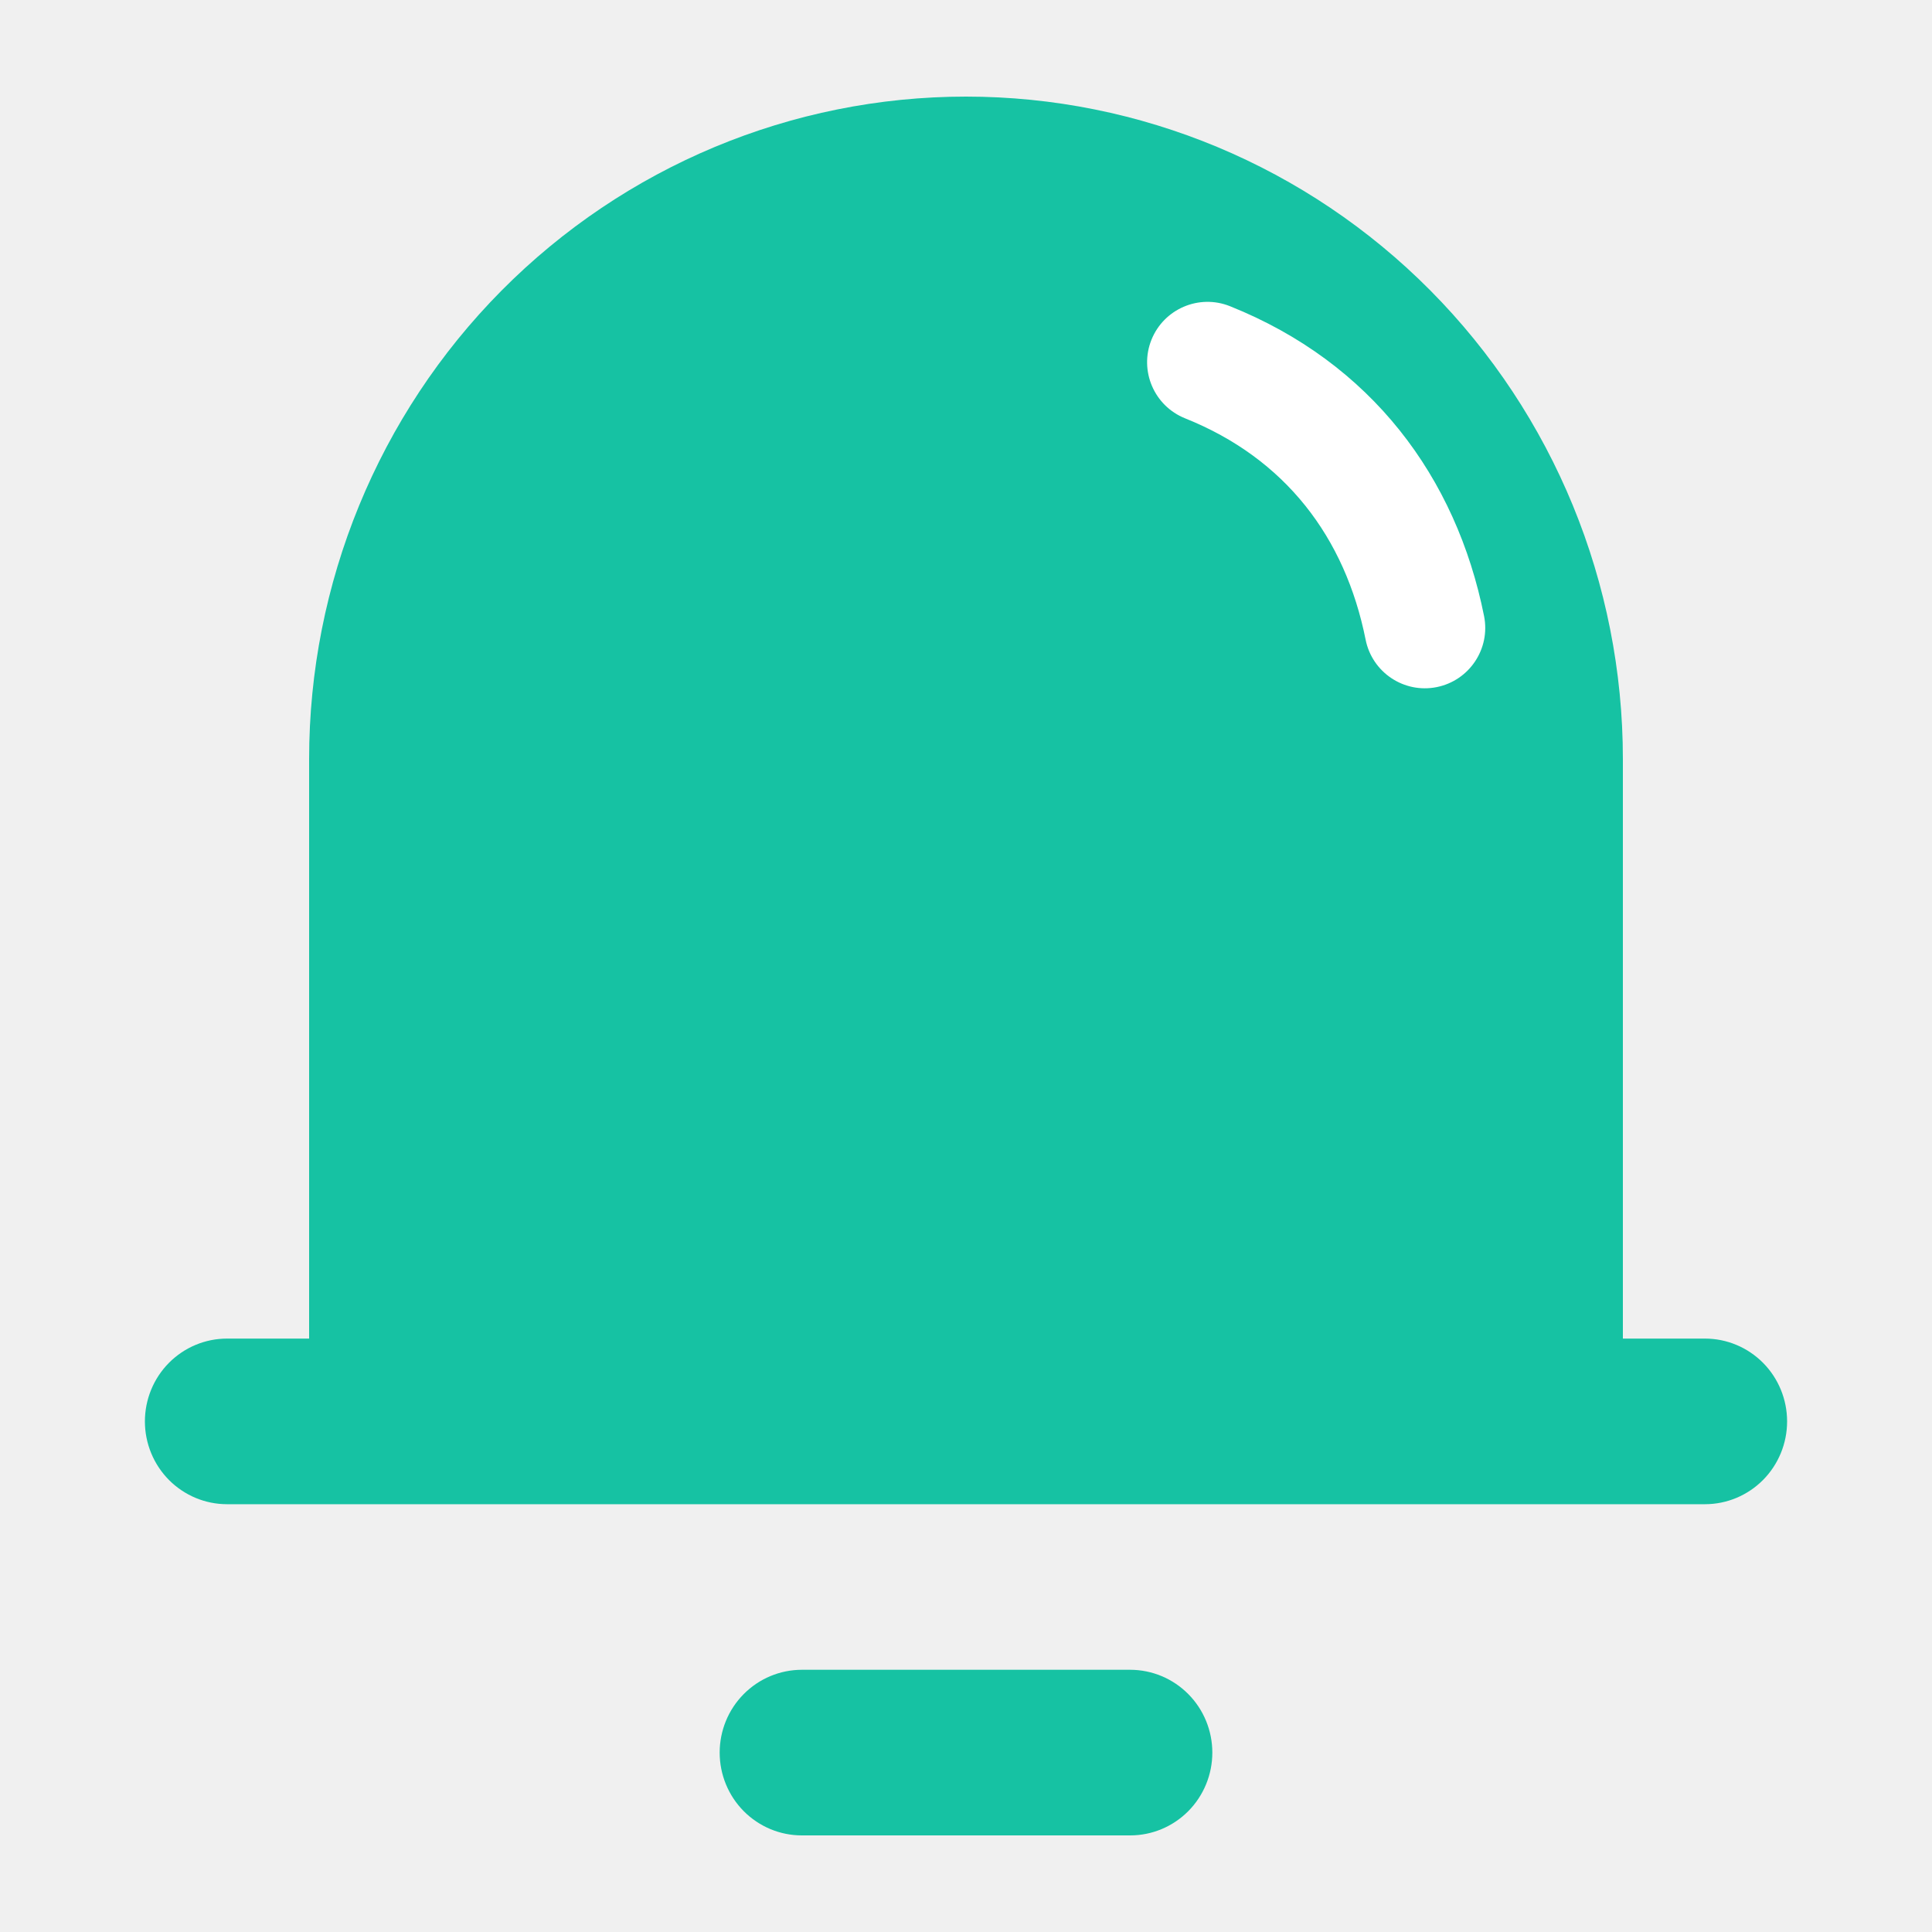
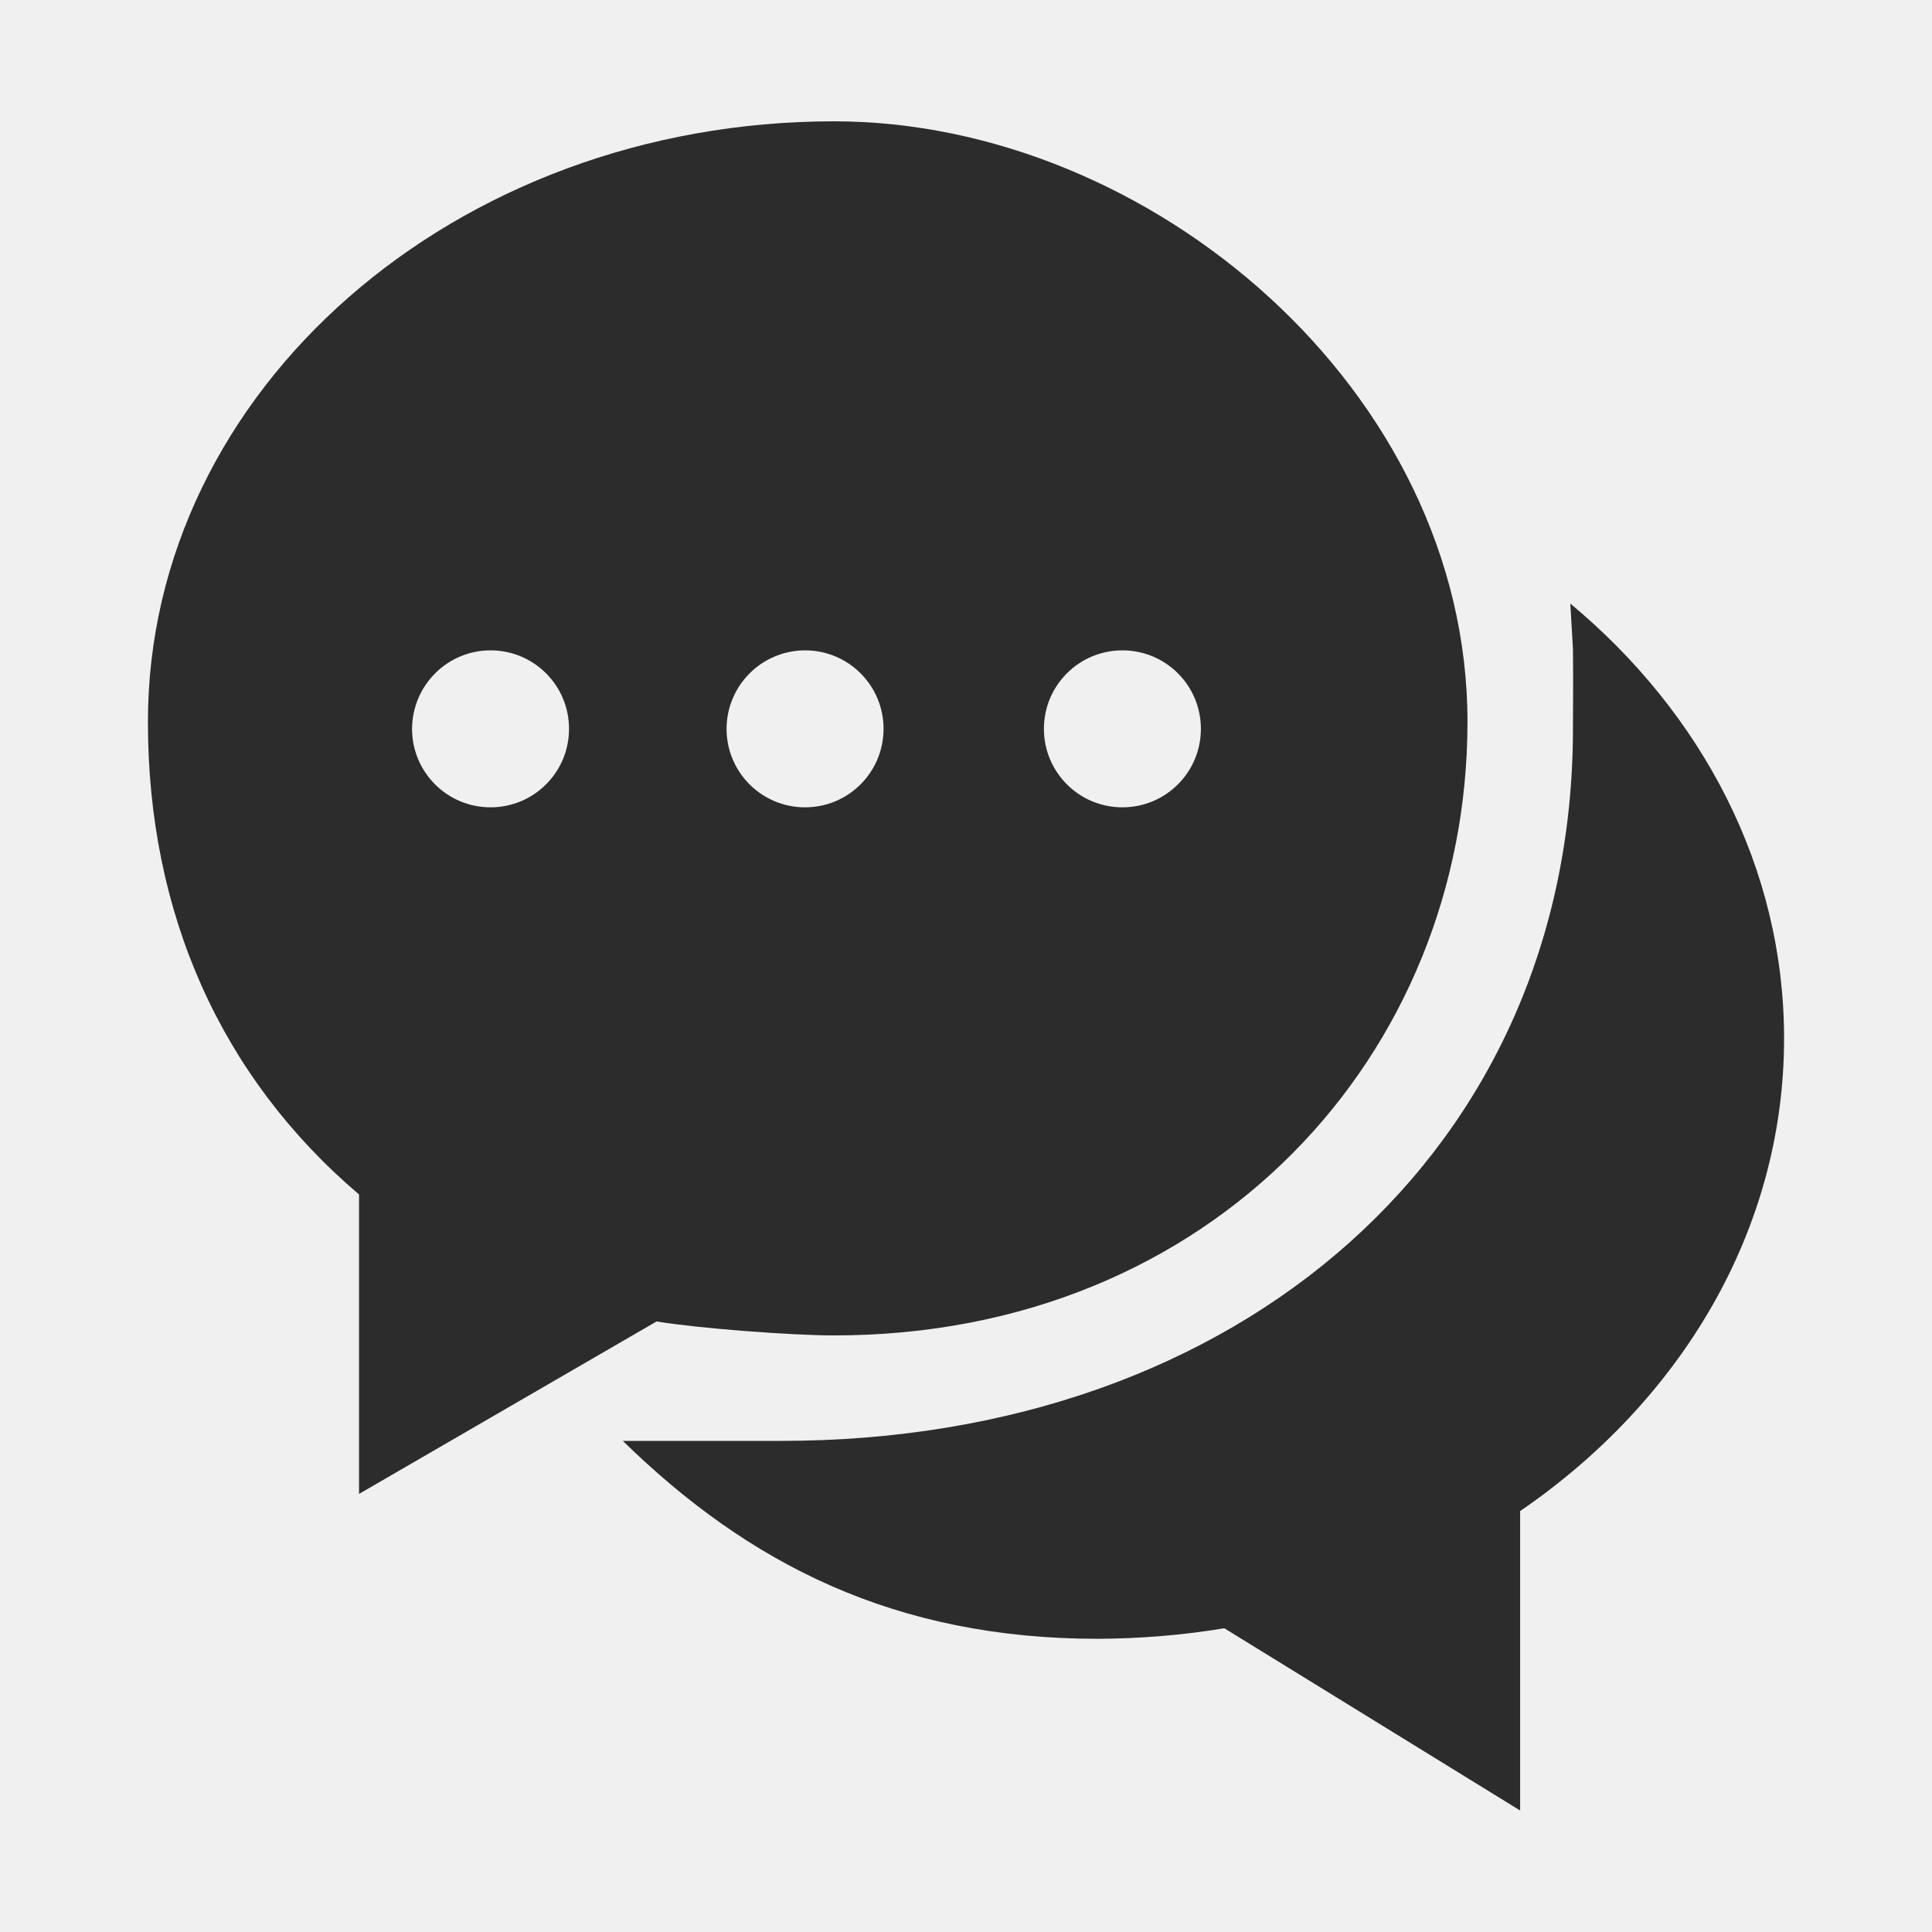
- <svg xmlns="http://www.w3.org/2000/svg" width="40" height="40" viewBox="0 0 40 40" fill="none">
-   <rect x="-324.5" y="-44.5" width="716" height="310" rx="19.5" stroke="black" />
-   <path d="M33.6 27.714H35.3C35.751 27.714 36.183 27.895 36.502 28.216C36.821 28.538 37 28.974 37 29.429C37 29.883 36.821 30.319 36.502 30.641C36.183 30.962 35.751 31.143 35.3 31.143H4.7C4.249 31.143 3.817 30.962 3.498 30.641C3.179 30.319 3 29.883 3 29.429C3 28.974 3.179 28.538 3.498 28.216C3.817 27.895 4.249 27.714 4.7 27.714H6.4V15.714C6.4 12.077 7.833 8.589 10.383 6.017C12.934 3.445 16.393 2 20 2C23.607 2 27.066 3.445 29.617 6.017C32.167 8.589 33.6 12.077 33.6 15.714V27.714ZM16.6 34.571H23.4C23.851 34.572 24.283 34.752 24.602 35.074C24.921 35.395 25.1 35.831 25.1 36.286C25.1 36.74 24.921 37.176 24.602 37.498C24.283 37.819 23.851 38 23.4 38H16.6C16.149 38 15.717 37.819 15.398 37.498C15.079 37.176 14.9 36.74 14.9 36.286C14.9 35.831 15.079 35.395 15.398 35.074C15.717 34.752 16.149 34.572 16.6 34.571Z" fill="#16C2A3" />
-   <path d="M25.464 6.339C24.823 6.083 24.096 6.395 23.839 7.036C23.583 7.677 23.895 8.404 24.536 8.661L25.464 6.339ZM28.274 13.245C28.41 13.922 29.068 14.361 29.745 14.226C30.422 14.09 30.861 13.432 30.726 12.755L28.274 13.245ZM24.536 8.661C26.61 9.491 27.85 11.123 28.274 13.245L30.726 12.755C30.15 9.877 28.39 7.51 25.464 6.339L24.536 8.661Z" fill="white" />
+ <svg xmlns="http://www.w3.org/2000/svg" t="1691838355379" class="icon" viewBox="0 0 1024 1024" version="1.1" p-id="7336" width="128" height="128">
+   <path d="M348 700.4c21.7 3.6 71.2 7.4 94.1 7.4 200.9 0 335.7-149.5 335.7-325.2 0-175.8-168.5-318.3-335.7-318.3C241 64.3 78.4 206.8 78.4 382.6c0 101.8 38.8 188.3 111.9 250.5v158.7L348 700.4z m246.9-355.7c23 0 41.6 18.6 41.6 41.6s-18.6 41.6-41.6 41.6-41.6-18.6-41.6-41.6 18.6-41.6 41.6-41.6z m-168.2 0c23 0 41.6 18.6 41.6 41.6s-18.6 41.6-41.6 41.6-41.6-18.6-41.6-41.6c0-11 4.4-21.6 12.2-29.4 7.8-7.8 18.4-12.2 29.4-12.2z m-166.7 0c23 0 41.6 18.6 41.6 41.6S283 427.9 260 427.9s-41.6-18.6-41.6-41.6c0.1-23 18.7-41.6 41.6-41.6z m0 0" p-id="7337" fill="#2c2c2c" />
+   <path d="M832.3 319.9l1.4 24.1c0.2 22.9 0 20.8 0 42 0 223.1-175.8 377.7-419.7 377.7h-83.9c66.6 65.1 144.1 104.9 251.8 104.9 22.4-0.1 44.9-1.9 67-5.6l156.8 96.6V800.9c85-58.2 139.9-148.6 139.9-250.5 0-90.8-43.6-172.5-113.3-230.5z m0 0" p-id="7338" fill="#2c2c2c" />
</svg>
